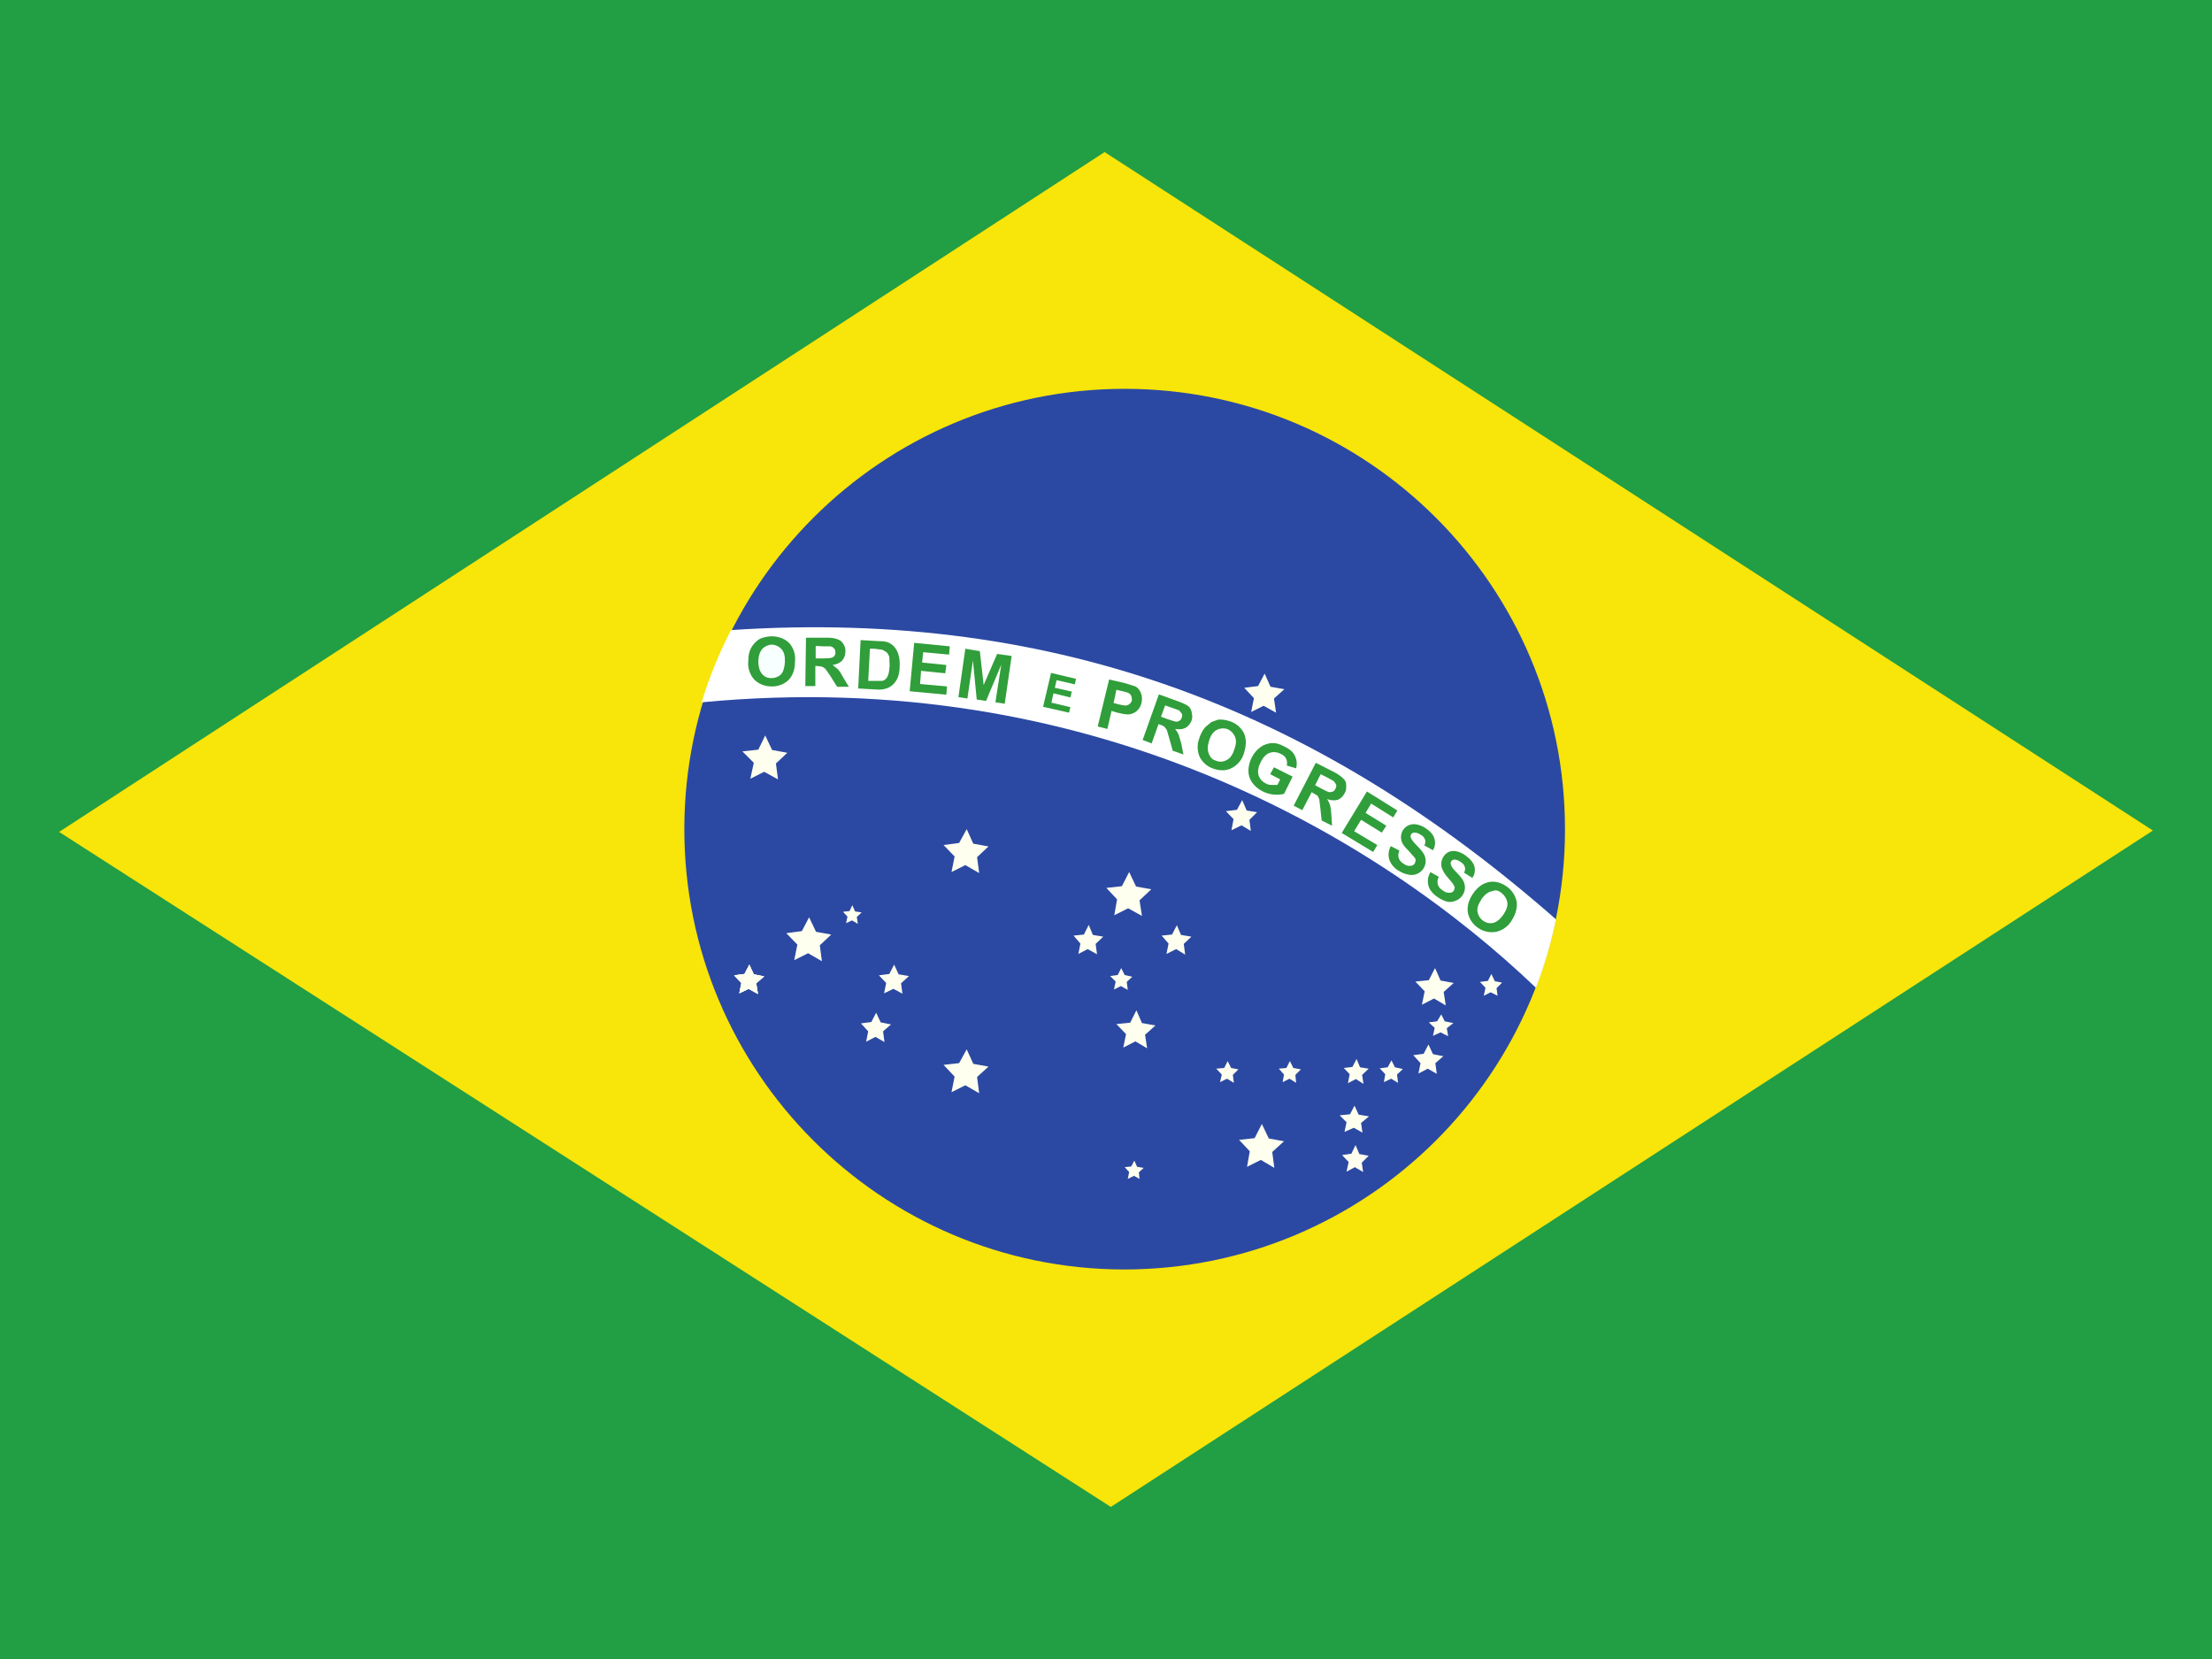
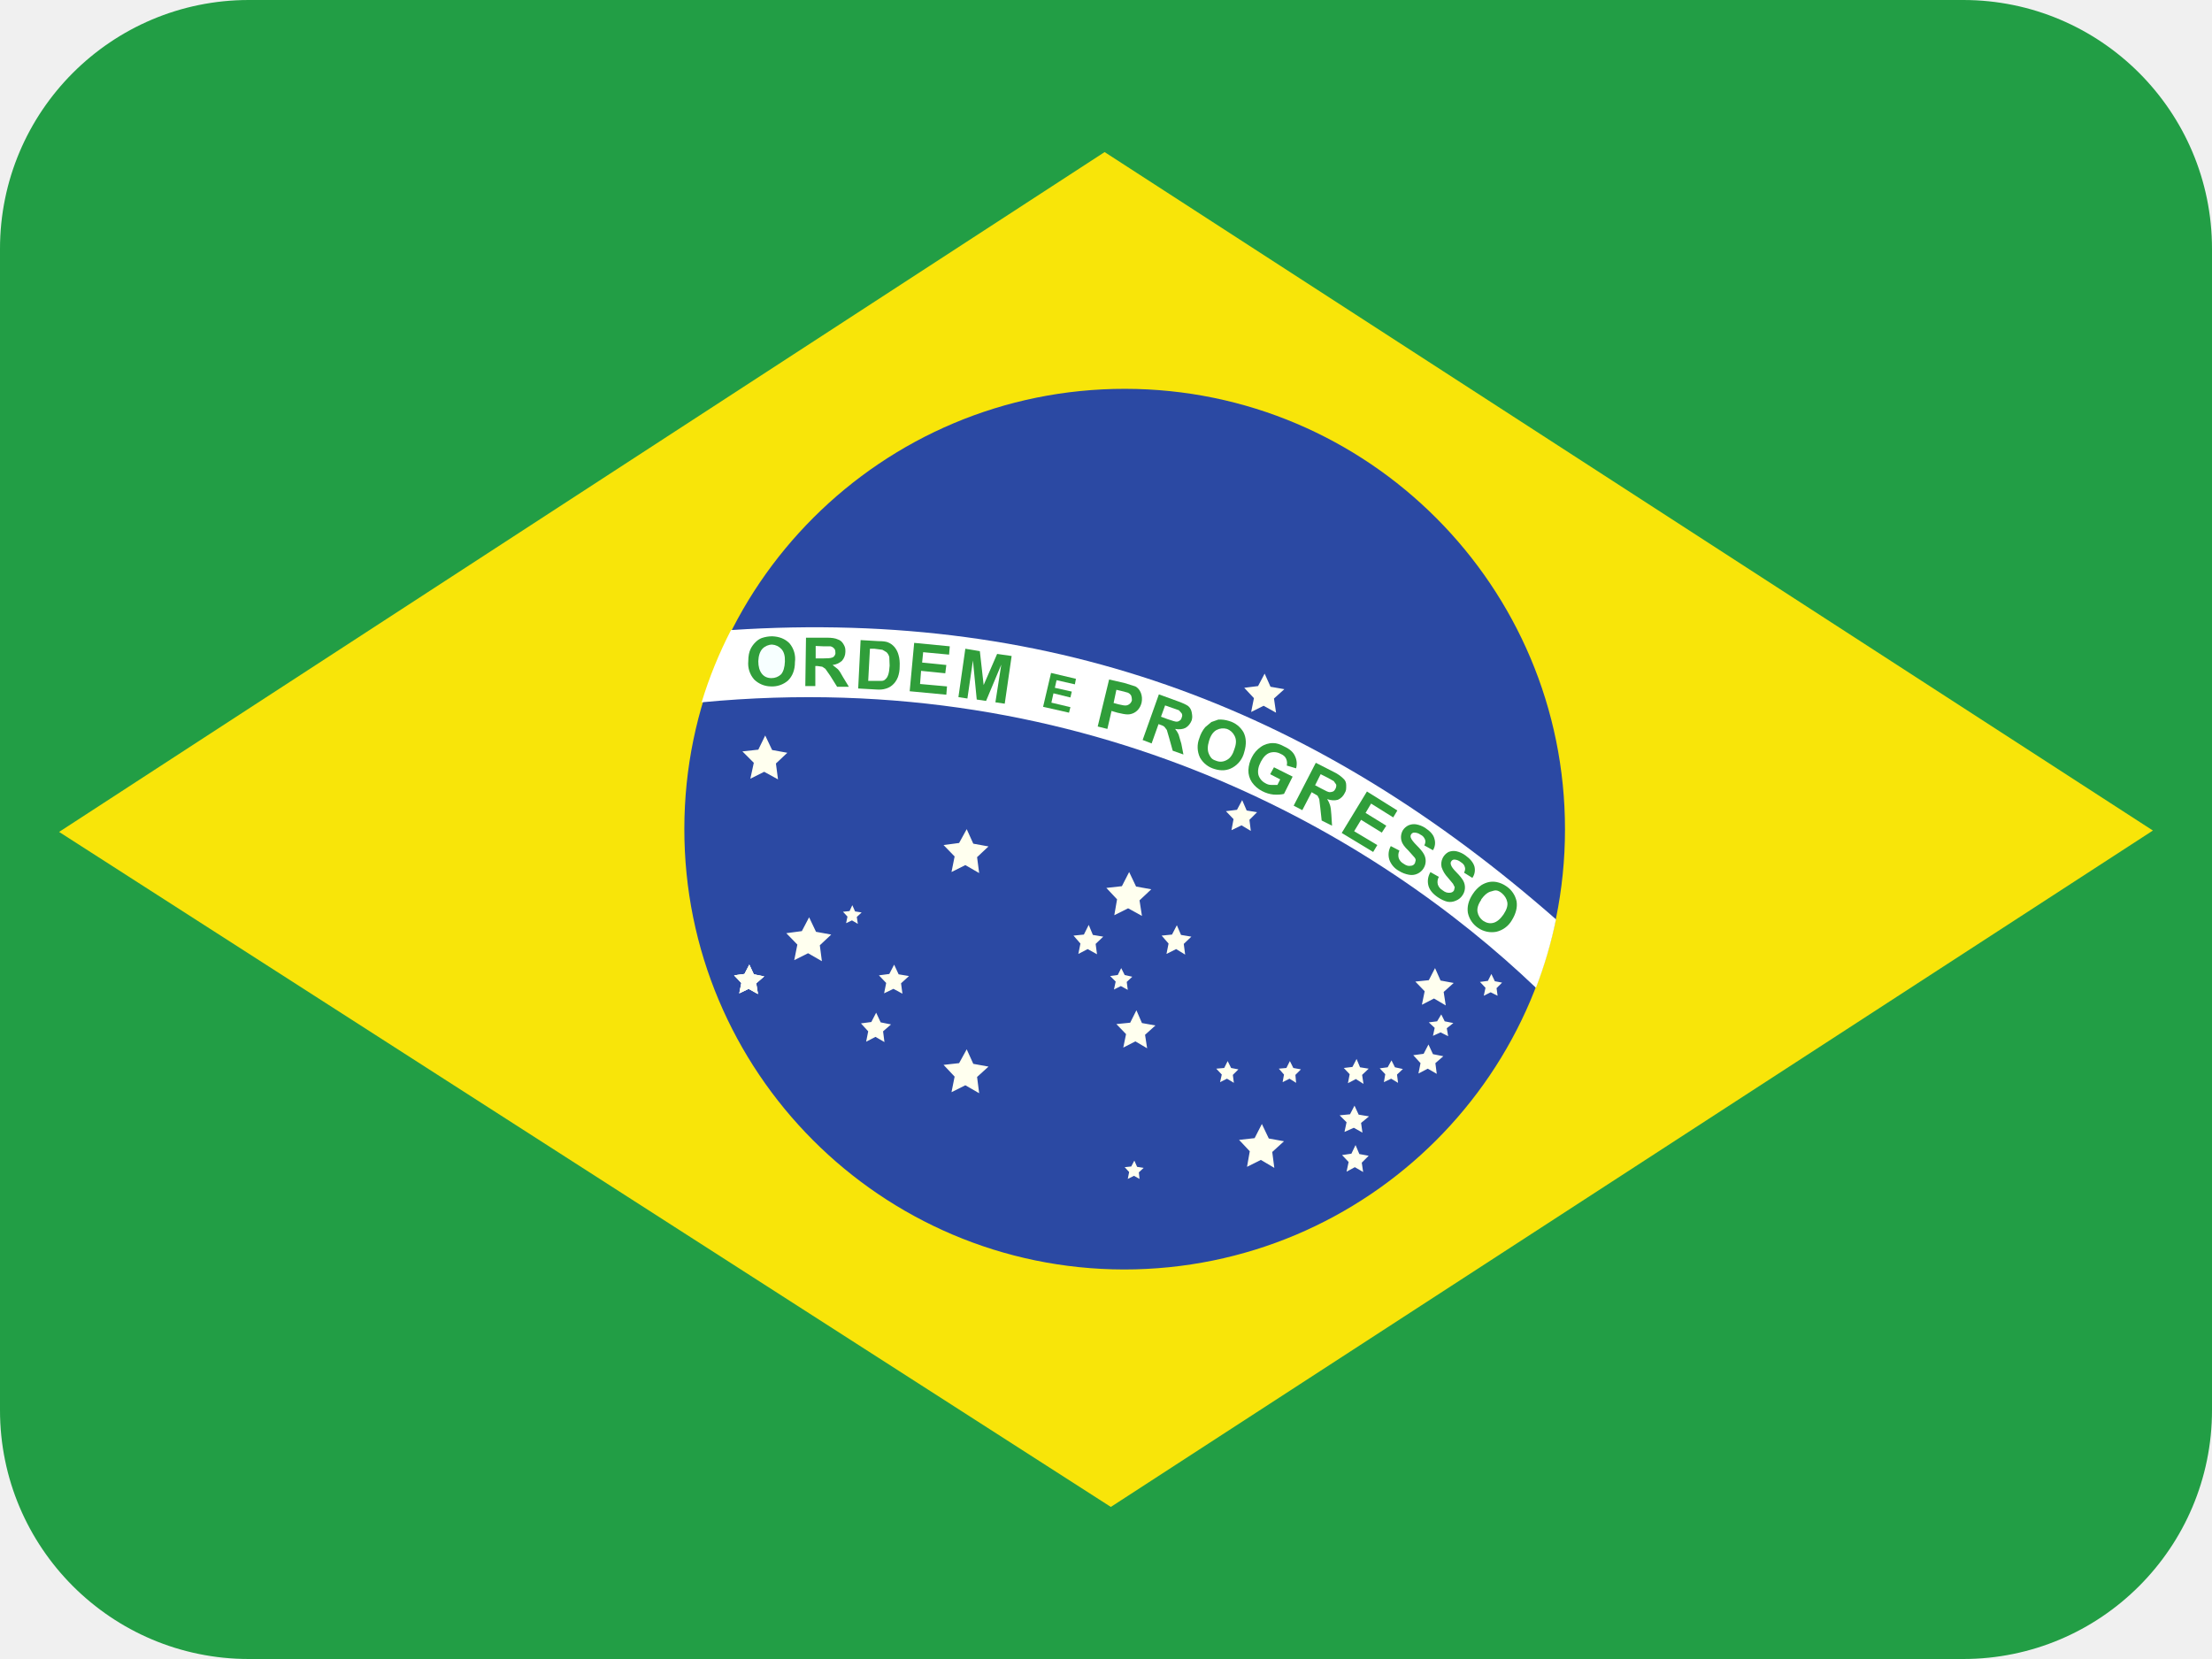
<svg xmlns="http://www.w3.org/2000/svg" id="flag-icons-br" viewBox="0 0 640 480">
  <g stroke-width="1pt">
-     <path fill="#229e45" fill-rule="evenodd" d="M0 0h640v480H0z" />
+     <path fill="#229e45" fill-rule="evenodd" d="M0 72 C0 32.236 32.236 0 72 0 L568 0 C607.765 0 640 32.236 640 72 L640 408 C640 447.765 607.765 480 568 480 L72 480 C32.236 480 0 447.765 0 408 L0 72" />
    <path fill="#f8e509" fill-rule="evenodd" d="m321.4 436 301.5-195.7L319.6 44 17.1 240.7z" />
    <path fill="#2b49a3" fill-rule="evenodd" d="M452.8 240c0 70.3-57.1 127.3-127.6 127.3A127.4 127.4 0 1 1 452.8 240" />
    <path fill="#ffffef" fill-rule="evenodd" d="m283.3 316.3-4-2.3-4 2 .9-4.5-3.2-3.4 4.5-.5 2.2-4 1.9 4.2 4.4.8-3.3 3m86 26.3-3.9-2.3-4 2 .8-4.5-3.1-3.3 4.5-.5 2.1-4.1 2 4.2 4.4.8-3.4 3.1m-36.2-30-3.4-2-3.5 1.8.8-3.9-2.8-2.9 4-.4 1.8-3.6 1.6 3.7 3.9.7-3 2.7m87-8.5-3.4-2-3.5 1.8.8-3.9-2.7-2.8 3.9-.4 1.8-3.5 1.6 3.6 3.8.7-2.9 2.6m-87.3-22-4-2.2-4 2 .8-4.6-3.1-3.3 4.5-.5 2.1-4.1 2 4.2 4.4.8-3.4 3.2m-104.6-35-4-2.2-4 2 1-4.6-3.3-3.3 4.6-.5 2-4.1 2 4.2 4.4.8-3.3 3.1m13.3 57.2-4-2.3-4 2 .9-4.5-3.2-3.3 4.5-.6 2.1-4 2 4.2 4.4.8-3.3 3.1m132-67.3-3.6-2-3.6 1.8.8-4-2.8-3 4-.5 1.9-3.6 1.7 3.8 4 .7-3 2.7m-6.7 38.3-2.7-1.6-2.9 1.4.6-3.2-2.2-2.3 3.2-.4 1.5-2.8 1.3 3 3 .5-2.2 2.2m-142.2 50.4-2.7-1.5-2.7 1.3.6-3-2.1-2.2 3-.4 1.4-2.7 1.3 2.8 3 .6-2.3 2M419 299.8l-2.2-1.1-2.2 1 .5-2.3-1.7-1.6 2.4-.3 1.2-2 1 2 2.5.5-1.9 1.5" />
    <path fill="#ffffef" fill-rule="evenodd" d="m219.3 287.6-2.7-1.5-2.7 1.3.6-3-2.1-2.2 3-.4 1.4-2.7 1.3 2.8 3 .6-2.3 2" />
    <path fill="#ffffef" fill-rule="evenodd" d="m219.3 287.6-2.7-1.5-2.7 1.3.6-3-2.1-2.2 3-.4 1.4-2.7 1.3 2.8 3 .6-2.3 2m42.3 3-2.6-1.4-2.7 1.3.6-3-2.1-2.2 3-.4 1.4-2.7 1.3 2.8 3 .5-2.3 2.1m-4.8 17-2.6-1.5-2.7 1.4.6-3-2.1-2.3 3-.4 1.4-2.7 1.3 2.8 3 .6-2.3 2m87.4-22.2-2.6-1.6-2.8 1.4.6-3-2-2.3 3-.3 1.4-2.7 1.2 2.8 3 .5-2.2 2.1m-25.1 3-2.7-1.5-2.7 1.4.6-3-2-2.3 3-.3 1.4-2.8 1.2 2.9 3 .5-2.2 2.1m-68.8-5.8-1.7-1-1.7.8.4-1.9-1.3-1.4 1.9-.2.8-1.7.8 1.8 1.9.3-1.4 1.3m167.8 45.4-2.6-1.5-2.7 1.4.6-3-2.1-2.3 3-.4 1.4-2.7 1.3 2.8 3 .6-2.3 2m-20.8 6-2.2-1.4-2.3 1.2.5-2.6-1.7-1.8 2.5-.3 1.2-2.3 1 2.4 2.5.4-1.9 1.8m10.4 2.3-2-1.2-2.1 1 .4-2.3-1.6-1.7 2.3-.3 1.1-2 1 2 2.3.5-1.7 1.6m29.1-22.8-2-1-2 1 .5-2.3-1.6-1.7 2.3-.3 1-2 1 2.1 2.1.4-1.6 1.6m-38.8 41.8-2.5-1.4-2.7 1.2.6-2.8-2-2 3-.3 1.3-2.5 1.2 2.6 3 .5-2.3 1.9m.6 14.2-2.4-1.4-2.4 1.3.6-2.8-1.9-2 2.7-.4 1.2-2.5 1.1 2.6 2.7.5-2 2m-19-23.1-1.9-1.2-2 1 .4-2.2-1.5-1.7 2.2-.2 1-2 1 2 2.2.4-1.6 1.6m-17.8 2.3-2-1.2-2 1 .5-2.2-1.6-1.7 2.3-.2 1-2 1 2 2.1.4-1.6 1.6m-30.4-24.6-2-1.1-2 1 .5-2.3-1.6-1.6 2.2-.3 1-2 1 2 2.2.5-1.6 1.5m3.7 57-1.6-.9-1.8.9.4-2-1.3-1.4 1.9-.2.9-1.7.8 1.8 1.9.3-1.4 1.3m-46.2-86.6-4-2.3-4 2 .9-4.5-3.2-3.3 4.5-.6 2.2-4 1.9 4.2 4.4.8-3.3 3.1" />
    <path fill="#fff" fill-rule="evenodd" d="M444.4 285.8a125 125 0 0 0 5.8-19.8c-67.8-59.5-143.3-90-238.7-83.7a125 125 0 0 0-8.5 20.9c113-10.8 196 39.2 241.4 82.6" />
    <path fill="#309e3a" d="m414 252.4 2.3 1.3a3 3 0 0 0-.3 2.2 3 3 0 0 0 1.4 1.7q1 .8 2 .7.9 0 1.3-.7l.2-.9-.5-1-1.5-1.8a8 8 0 0 1-1.8-3 4 4 0 0 1 2-4.4 4 4 0 0 1 2.3-.2 7 7 0 0 1 2.6 1.2q2.1 1.5 2.6 3.2a4 4 0 0 1-.6 3.3l-2.4-1.5q.5-1 .2-1.7-.2-.8-1.2-1.4a3 3 0 0 0-1.8-.7 1 1 0 0 0-.9.5q-.3.4-.1 1 .2.8 1.6 2.2t2 2.5a4 4 0 0 1-.3 4.2 4 4 0 0 1-1.9 1.5 4 4 0 0 1-2.4.3q-1.3-.3-2.8-1.3-2.2-1.5-2.7-3.3a5 5 0 0 1 .6-4zm-11.6-7.6 2.5 1.3a3 3 0 0 0-.2 2.2 3 3 0 0 0 1.4 1.6q1.1.8 2 .6.9 0 1.3-.8l.2-.8q0-.5-.5-1l-1.6-1.8q-1.7-1.6-2-2.8a4 4 0 0 1 .4-3.1 4 4 0 0 1 1.6-1.4 4 4 0 0 1 2.2-.3 7 7 0 0 1 2.6 1q2.3 1.5 2.7 3.1a4 4 0 0 1-.4 3.4l-2.5-1.4q.5-1 .2-1.7-.4-1-1.3-1.4a3 3 0 0 0-1.9-.6 1 1 0 0 0-.8.5q-.3.4-.1 1 .3.8 1.7 2.2 1.5 1.5 2 2.4a4 4 0 0 1 0 4.2 4 4 0 0 1-1.8 1.6 4 4 0 0 1-2.4.3 8 8 0 0 1-2.9-1.1 6 6 0 0 1-2.8-3.2 5 5 0 0 1 .4-4m-14.2-3.8 7.3-12 8.8 5.5-1.2 2-6.4-4-1.6 2.7 6 3.7-1.3 2-6-3.7-2 3.3 6.7 4-1.2 2zm-20.7-17 1.1-2 5.4 2.7-2.5 5q-1.2.3-3 .2a9 9 0 0 1-3.3-1 8 8 0 0 1-3-2.6 6 6 0 0 1-1-3.5 9 9 0 0 1 1-3.7 8 8 0 0 1 2.6-3 6 6 0 0 1 3.6-1.1q1.4 0 3.2 1 2.4 1.1 3.1 2.8a5 5 0 0 1 .3 3.5l-2.7-.8a3 3 0 0 0-.2-2q-.4-.9-1.6-1.4a4 4 0 0 0-3.1-.3q-1.5.5-2.6 2.6t-.7 3.8a4 4 0 0 0 2 2.4q.8.5 1.7.5h1.8l.8-1.6zm-90.2-22.3 2-14 4.2.7 1.1 9.8 3.9-9 4.2.6-2 13.8-2.7-.4 1.7-10.9-4.4 10.5-2.7-.4-1.1-11.3-1.6 11zm-14.1-1.7 1.3-14 10.3 1-.2 2.4-7.5-.7-.3 3 7 .7-.3 2.4-7-.7-.3 3.8 7.8.7-.2 2.4z" />
    <g stroke-opacity=".5">
      <path fill="#309e3a" d="M216.5 191.3q0-2.2.7-3.6a7 7 0 0 1 1.4-1.9 5 5 0 0 1 1.8-1.2q1.5-.5 3-.5 3.1.1 5 2a7 7 0 0 1 1.6 5.5q0 3.3-2 5.3a7 7 0 0 1-5 1.7 7 7 0 0 1-4.8-2 7 7 0 0 1-1.7-5.3" />
      <path fill="#f7ffff" d="M219.4 191.3q0 2.3 1 3.6t2.8 1.3a4 4 0 0 0 2.8-1.1q1-1.2 1.1-3.7.1-2.4-1-3.6a4 4 0 0 0-2.7-1.3 4 4 0 0 0-2.8 1.2q-1.1 1.2-1.2 3.6" />
    </g>
    <g stroke-opacity=".5">
      <path fill="#309e3a" d="m233 198.5.2-14h6q2.2 0 3.2.5 1 .3 1.6 1.3c.6 1 .6 1.4.6 2.3a4 4 0 0 1-1 2.6 5 5 0 0 1-2.7 1.2l1.5 1.2q.6.6 1.5 2.3l1.7 2.8h-3.4l-2-3.2-1.4-2-.9-.6-1.4-.2h-.6v5.8z" />
      <path fill="#fff" d="M236 190.5h2q2.1 0 2.6-.2.5-.1.8-.5.4-.6.3-1 0-.9-.4-1.2-.3-.4-1-.6h-2l-2.3-.1z" />
    </g>
    <g stroke-opacity=".5">
      <path fill="#309e3a" d="m249 185.2 5.2.3q1.7 0 2.6.3a5 5 0 0 1 2 1.4 6 6 0 0 1 1.2 2.4q.4 1.4.3 3.3a9 9 0 0 1-.5 3q-.6 1.5-1.7 2.4a5 5 0 0 1-2 1q-1 .3-2.5.2l-5.3-.3z" />
      <path fill="#fff" d="m251.7 187.7-.5 9.3h3.8q.8 0 1.2-.5.5-.4.8-1.3t.4-2.6l-.1-2.5a3 3 0 0 0-.8-1.4l-1.2-.7-2.3-.3z" />
    </g>
    <g stroke-opacity=".5">
      <path fill="#309e3a" d="m317.6 210.2 3.3-13.6 4.4 1 3.2 1q1.1.6 1.6 1.9t.2 2.8q-.3 1.2-1 2a4 4 0 0 1-3 1.4q-1 0-3-.5l-1.7-.5-1.2 5.2z" />
      <path fill="#fff" d="m323 199.6-.8 3.8 1.5.4q1.6.4 2.2.3a2 2 0 0 0 1.6-1.5q0-.7-.2-1.3a2 2 0 0 0-1-.9l-1.9-.5-1.3-.3z" />
    </g>
    <g stroke-opacity=".5">
      <path fill="#309e3a" d="m330.6 214.1 4.7-13.2 5.5 2q2.2.8 3 1.4.8.7 1 1.8c.2 1.1.2 1.5 0 2.3q-.6 1.5-1.8 2.2-1.2.6-3 .3.6.7 1 1.6l.8 2.7.6 3.1-3.1-1.1-1-3.6-.7-2.4-.6-.8q-.3-.4-1.3-.7l-.5-.2-2 5.6z" />
      <path fill="#fff" d="m336 207.4 1.9.7q2 .7 2.5.7t.9-.3q.5-.3.6-.9.3-.6 0-1.2l-.8-.9-2-.7-2-.7-1.2 3.3z" />
    </g>
    <g stroke-opacity=".5">
      <path fill="#309e3a" d="M347 213.6a9 9 0 0 1 1.7-3.2l1.8-1.5 2-.7q1.5-.1 3.1.4a7 7 0 0 1 4.2 3.3q1.2 2.4.2 5.7a7 7 0 0 1-3.4 4.5q-2.3 1.3-5.2.4a7 7 0 0 1-4.2-3.3 7 7 0 0 1-.2-5.6" />
      <path fill="#fff" d="M349.8 214.4q-.7 2.3 0 3.8c.7 1.5 1.2 1.6 2.3 2q1.5.5 3-.4 1.4-.8 2.1-3.2.8-2.2 0-3.7a4 4 0 0 0-2.2-2 4 4 0 0 0-3 .3q-1.5.8-2.2 3.2" />
    </g>
    <g stroke-opacity=".5">
      <path fill="#309e3a" d="m374.3 233.1 6.4-12.4 5.3 2.7a10 10 0 0 1 2.7 1.9q.8.7.8 1.9c0 1.2 0 1.5-.4 2.2a4 4 0 0 1-2 2q-1.5.4-3.1-.2.6 1 .8 1.7.3.9.4 2.8l.2 3.2-3-1.5-.4-3.7-.3-2.5-.5-1-1.2-.7-.5-.3-2.7 5.2z" />
      <path fill="#fff" d="m380.5 227.2 1.9 1q1.8 1 2.3 1t1-.2q.4-.2.7-.8t.2-1.2l-.7-1-1.8-1-2-1z" />
    </g>
    <g stroke-opacity=".5">
      <path fill="#309e3a" d="M426.1 258.7a9 9 0 0 1 2.5-2.6 7 7 0 0 1 2.2-.9 6 6 0 0 1 2.2 0q1.5.3 2.8 1.2a7 7 0 0 1 3 4.4q.4 2.6-1.4 5.5a7 7 0 0 1-4.5 3.3 7 7 0 0 1-5.2-1.1 7 7 0 0 1-3-4.4q-.4-2.7 1.4-5.4" />
      <path fill="#fff" d="M428.6 260.3q-1.4 2-1.1 3.6a4 4 0 0 0 1.6 2.5q1.5 1 3 .6t2.9-2.4q1.4-2.1 1.1-3.6t-1.6-2.6c-1.4-1.1-2-.8-3-.5q-1.5.3-3 2.4z" />
    </g>
    <path fill="#309e3a" d="m301.8 204.5 2.3-9.8 7.2 1.7-.3 1.6-5.3-1.2-.5 2.2 4.9 1.1-.4 1.7-4.9-1.2-.6 2.7 5.5 1.3-.4 1.6z" />
  </g>
</svg>
